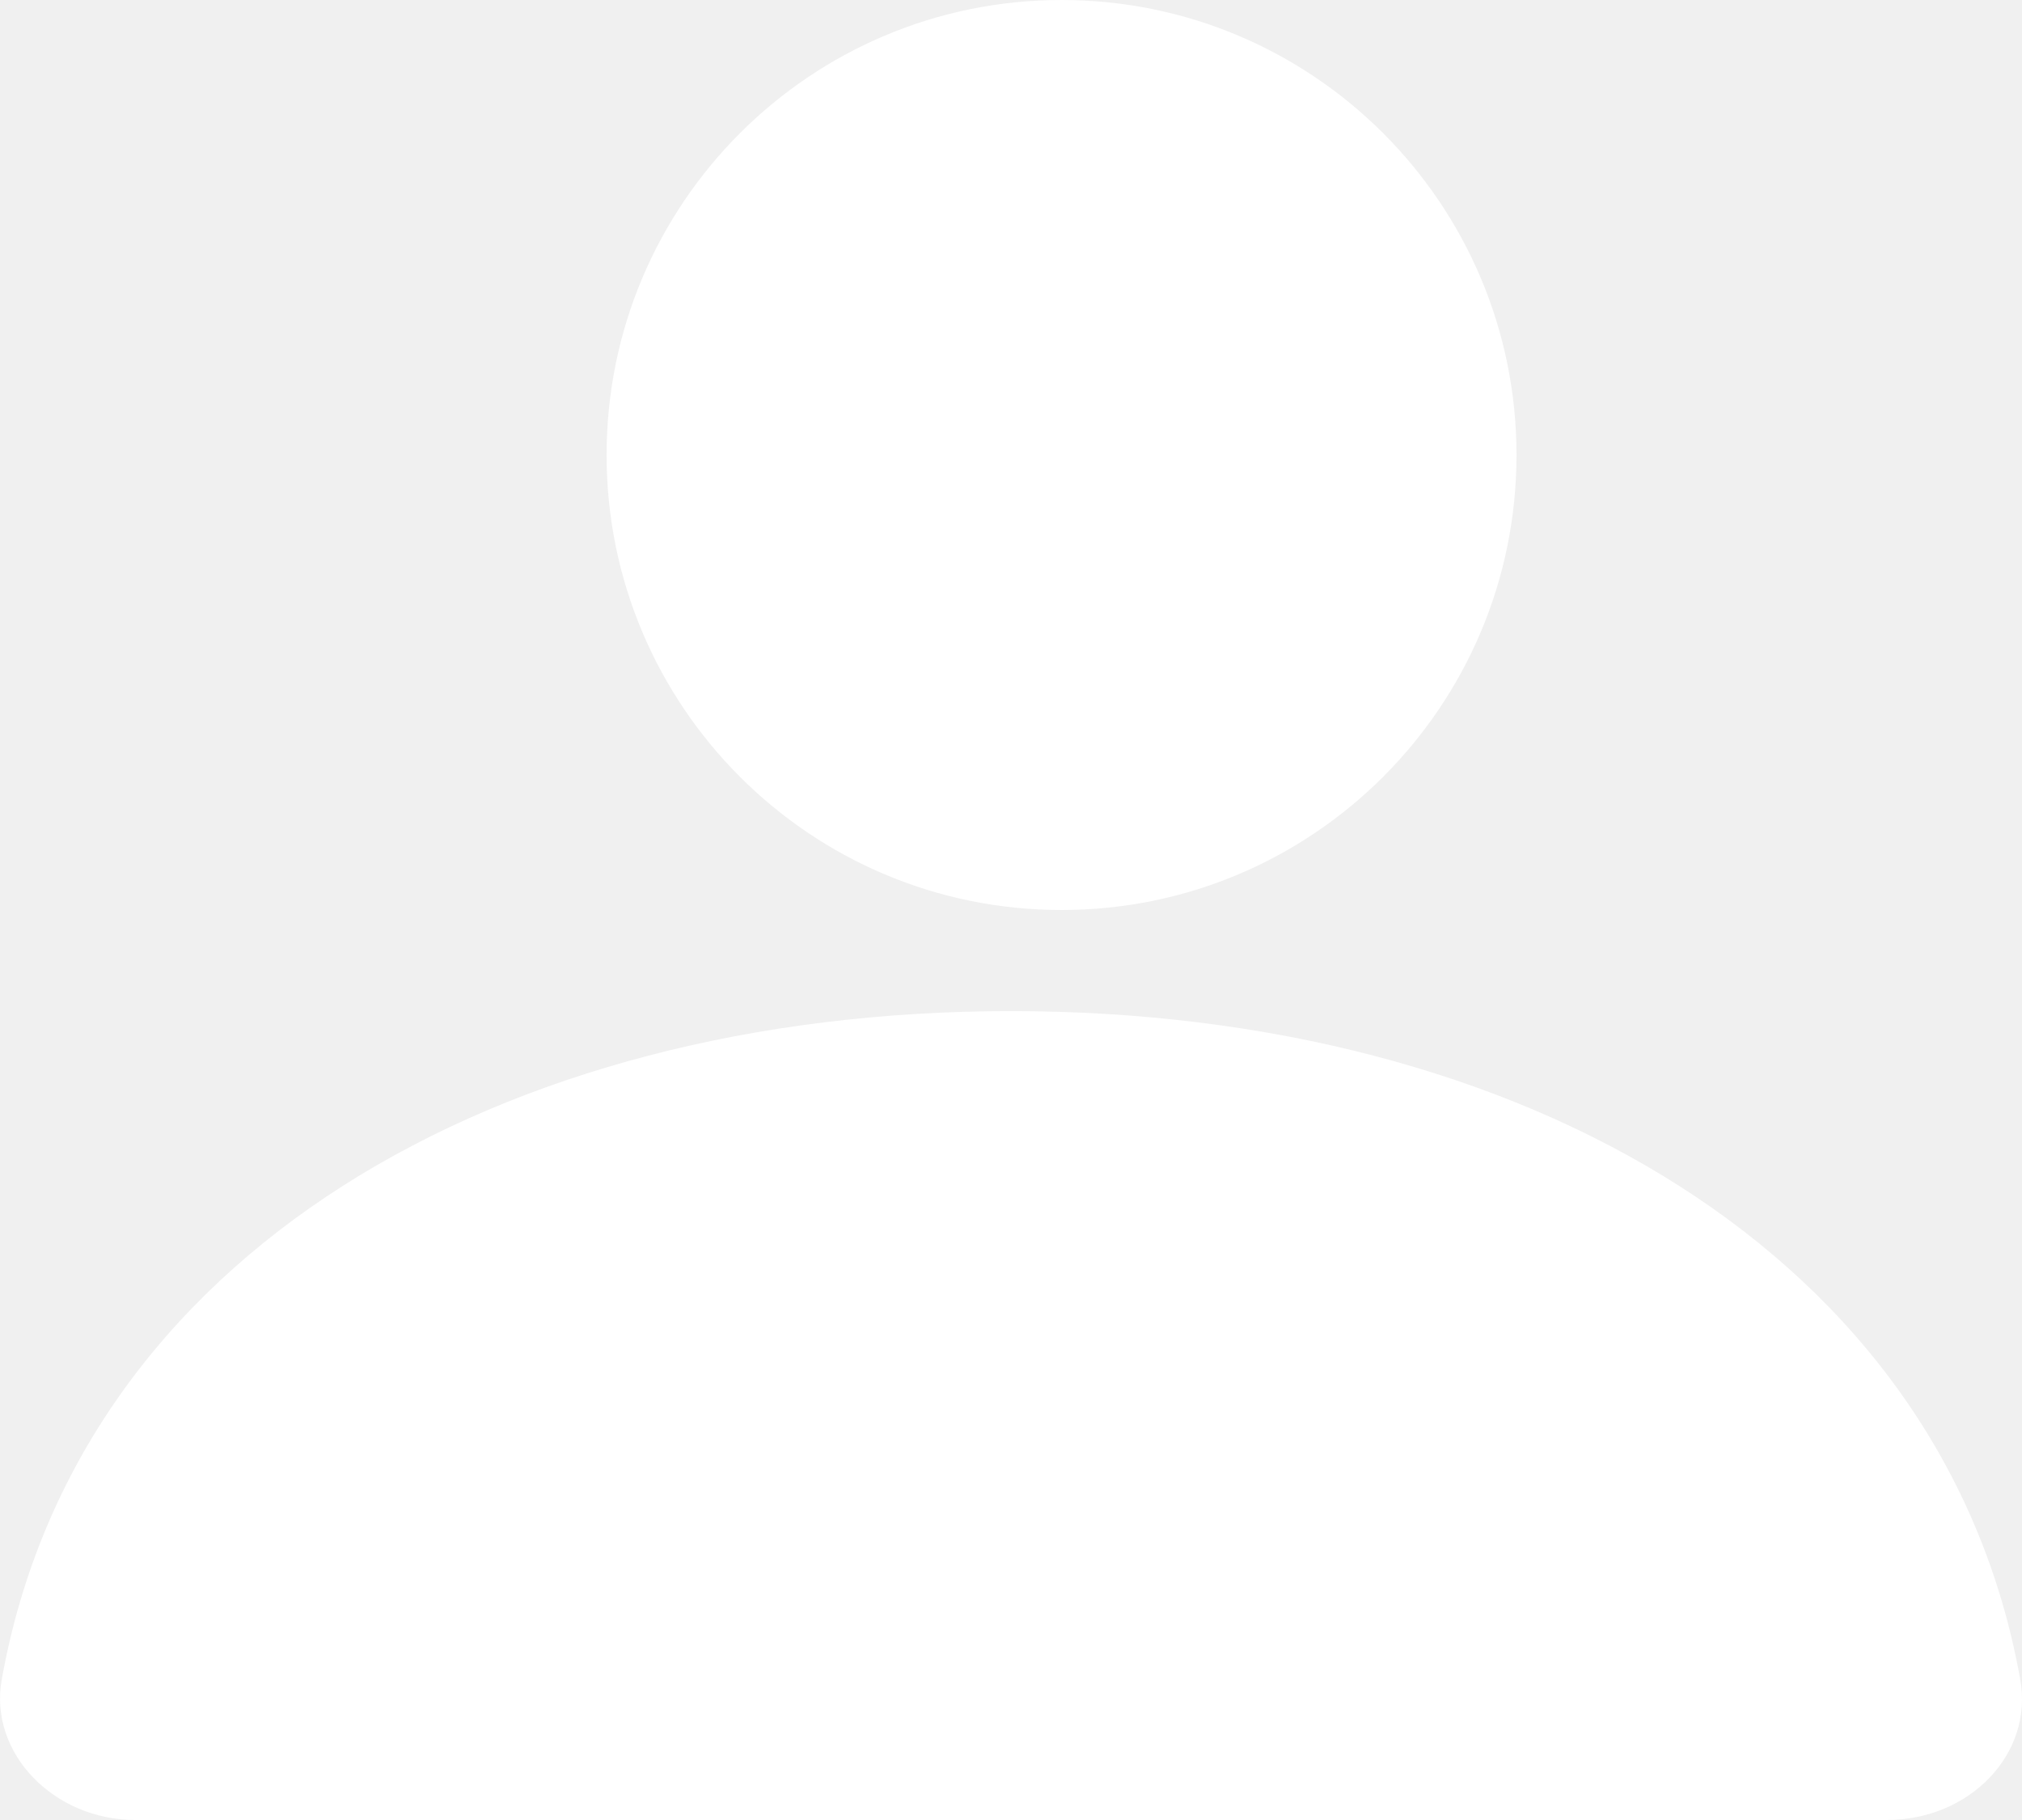
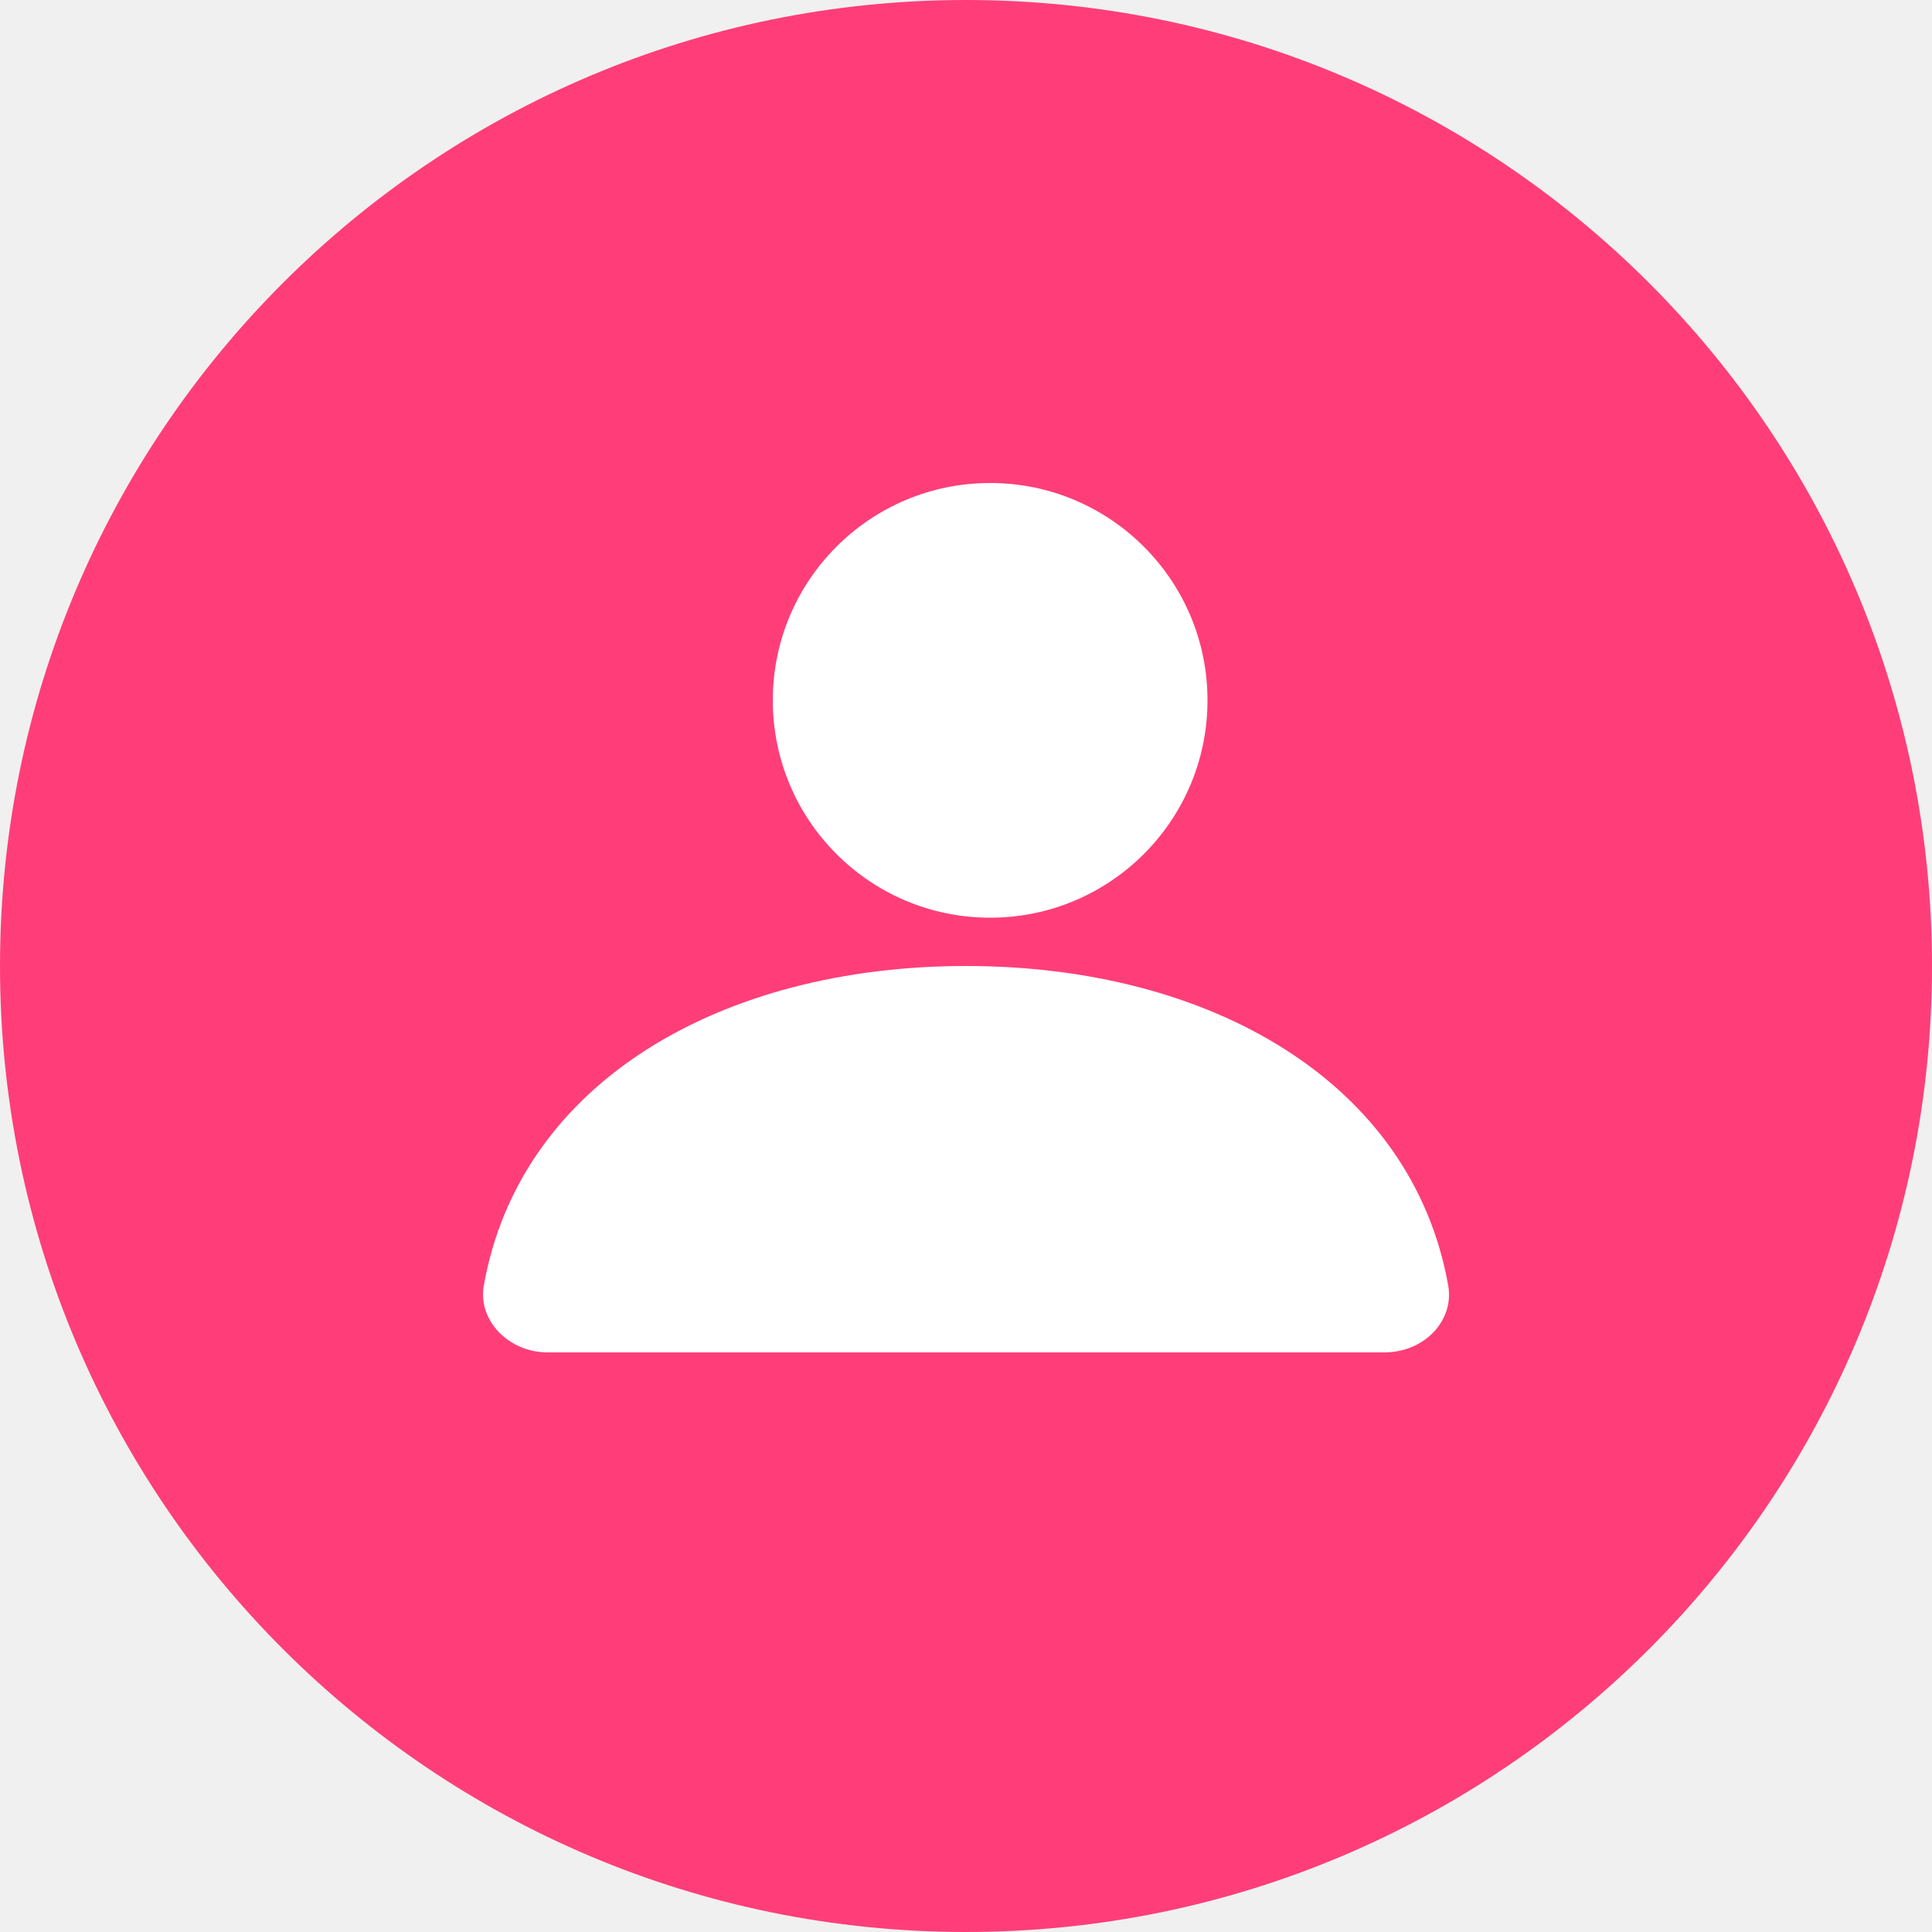
- <svg xmlns="http://www.w3.org/2000/svg" width="20" height="18" viewBox="0 0 20 18" fill="none">
-   <path d="M10.5 9C12.985 9 15 6.985 15 4.5C15 2.015 12.985 0 10.5 0C8.015 0 6 2.015 6 4.5C6 6.985 8.015 9 10.5 9Z" fill="white" />
-   <path d="M0.017 16.612C-0.113 17.341 0.535 18 1.339 18H18.66C19.49 18 20.113 17.341 19.983 16.612C19.231 12.4 15.056 10 10 10C4.943 10 0.769 12.4 0.017 16.612Z" fill="white" />
+ <svg xmlns="http://www.w3.org/2000/svg" width="40" height="40" viewBox="0 0 40 40" fill="none">
+   <rect width="40" height="40" rx="20" fill="#FF3E79" />
+   <path d="M20.5 19C22.985 19 25 16.985 25 14.5C25 12.015 22.985 10 20.5 10C18.015 10 16 12.015 16 14.5C16 16.985 18.015 19 20.5 19Z" fill="white" />
+   <path d="M10.017 26.612C9.887 27.341 10.535 28 11.339 28H28.66C29.49 28 30.113 27.341 29.983 26.612C29.231 22.4 25.056 20 20 20C14.943 20 10.769 22.4 10.017 26.612Z" fill="white" />
</svg>
